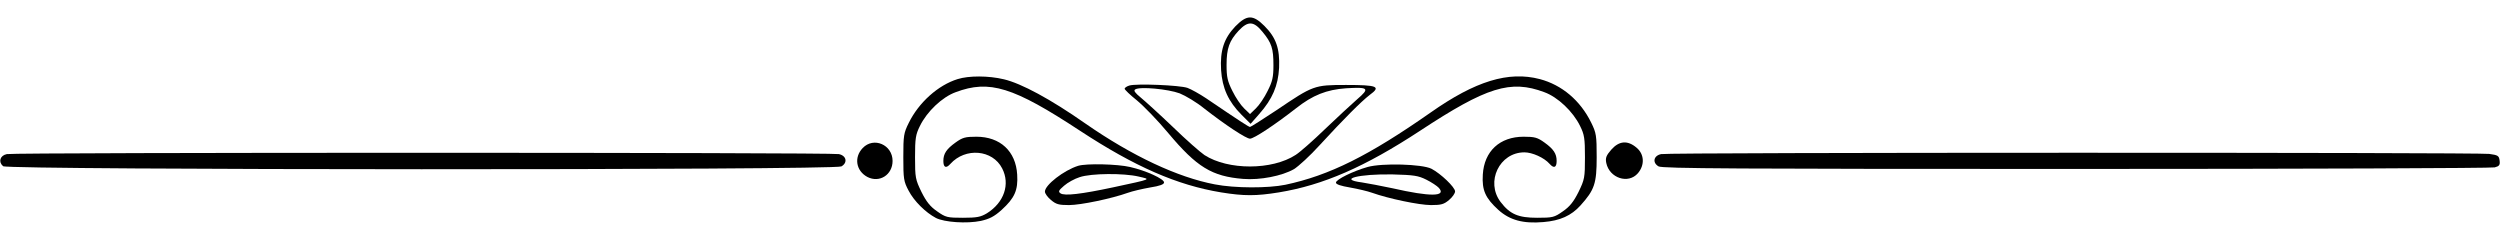
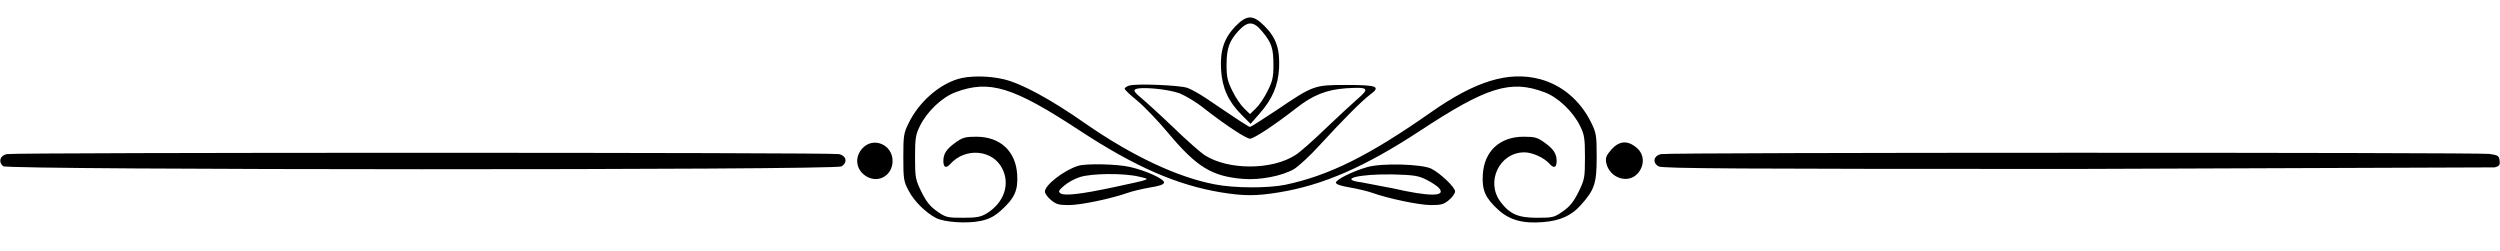
- <svg xmlns="http://www.w3.org/2000/svg" version="1.0" width="1280pt" height="128pt" viewBox="0 0 1280 128" preserveAspectRatio="xMidYMid meet">
-   <g transform="translate(0,128) scale(0.1,-0.1)" fill="#000000" stroke="none">
-     <path d="M6325 1145 c-58 -61 -79 -123 -73 -224 6 -92 37 -161 105 -229 l46 -46 44 50 c68 77 97 145 102 237 4 98 -15 154 -75 214 -59 59 -90 58 -149 -2z m139 -28 c47 -57 56 -85 56 -171 0 -61 -5 -83 -30 -132 -16 -33 -43 -73 -60 -89 l-30 -29 -30 29 c-17 16 -44 56 -60 89 -25 50 -30 71 -30 133 0 86 14 124 62 176 48 51 77 49 122 -6z" />
-     <path d="M4903 875 c-100 -31 -199 -120 -250 -224 -26 -52 -28 -65 -28 -176 0 -111 2 -124 27 -171 28 -54 87 -112 140 -140 43 -22 158 -30 230 -15 44 10 68 22 106 56 67 61 85 101 80 181 -7 120 -87 194 -209 194 -57 0 -71 -4 -107 -30 -46 -33 -62 -57 -62 -94 0 -34 14 -40 36 -15 77 85 216 73 265 -23 42 -81 10 -175 -78 -230 -32 -19 -51 -23 -123 -23 -80 0 -88 2 -132 33 -35 24 -55 49 -80 99 -31 64 -33 73 -33 178 0 96 3 116 25 160 36 74 114 148 183 173 173 65 295 27 636 -197 282 -185 498 -279 723 -316 117 -19 179 -19 296 0 226 37 440 130 722 315 342 225 464 263 637 198 69 -25 147 -99 183 -173 22 -44 25 -64 25 -160 0 -105 -2 -114 -33 -178 -25 -50 -45 -75 -80 -99 -44 -31 -52 -33 -132 -33 -96 0 -139 18 -187 81 -78 103 -6 254 122 254 40 0 101 -27 129 -59 22 -25 36 -19 36 15 0 37 -16 61 -62 94 -36 26 -50 30 -107 30 -122 0 -202 -74 -209 -194 -5 -80 13 -120 80 -181 58 -52 126 -71 230 -62 86 7 143 33 190 85 72 80 83 112 83 247 0 111 -2 124 -28 177 -56 114 -150 193 -263 223 -161 42 -330 -10 -559 -171 -316 -221 -518 -322 -744 -370 -88 -18 -259 -18 -361 2 -190 36 -423 145 -662 311 -180 126 -329 206 -418 227 -79 19 -180 19 -237 1z" />
-     <path d="M5782 842 c-13 -4 -23 -11 -24 -16 0 -5 28 -32 63 -60 35 -29 108 -104 161 -168 146 -174 223 -221 383 -234 86 -7 199 15 260 50 23 14 83 69 131 122 125 136 213 224 257 258 59 43 40 51 -121 51 -164 0 -168 -2 -356 -129 -71 -47 -132 -86 -136 -86 -6 0 -51 29 -225 147 -33 22 -76 46 -95 53 -40 14 -263 23 -298 12z m258 -40 c30 -12 87 -46 125 -77 109 -85 215 -155 235 -155 20 0 126 70 235 155 86 68 157 96 257 103 116 7 122 0 57 -56 -30 -26 -104 -95 -165 -153 -61 -59 -128 -118 -150 -132 -121 -79 -346 -79 -467 -1 -21 14 -94 78 -162 144 -68 65 -143 133 -165 151 -29 24 -37 35 -28 41 23 16 169 2 228 -20z" />
-     <path d="M4417 522 c-46 -48 -34 -117 24 -148 62 -32 129 11 129 82 0 83 -97 125 -153 66z" />
-     <path d="M8250 514 c-26 -30 -31 -42 -26 -68 16 -78 113 -110 162 -53 36 42 33 98 -7 131 -46 39 -89 35 -129 -10z" />
-     <path d="M35 491 c-35 -7 -45 -40 -19 -62 25 -20 4256 -21 4292 -1 33 19 26 55 -13 63 -39 9 -4221 9 -4260 0z" />
-     <path d="M8505 491 c-39 -8 -46 -44 -13 -63 19 -11 406 -13 2138 -13 1163 0 2128 4 2143 8 23 6 28 12 25 35 -3 24 -8 28 -53 34 -64 8 -4200 8 -4240 -1z" />
-     <path d="M5520 431 c-73 -23 -170 -98 -170 -132 0 -10 14 -29 31 -43 26 -22 40 -26 92 -26 60 0 218 33 302 63 22 8 73 20 113 27 51 8 72 16 72 26 0 18 -91 60 -174 79 -64 15 -223 19 -266 6z m310 -55 c63 -15 74 -11 -130 -55 -164 -35 -250 -45 -270 -31 -13 9 -10 15 18 39 18 16 54 36 80 44 59 20 226 21 302 3z" />
-     <path d="M7002 425 c-74 -21 -162 -64 -162 -80 0 -9 25 -17 72 -25 40 -7 91 -19 113 -27 84 -30 242 -63 302 -63 52 0 66 4 92 26 17 14 31 34 31 44 0 21 -73 91 -121 116 -47 24 -252 30 -327 9z m301 -65 c26 -13 55 -32 64 -42 40 -45 -44 -46 -237 -2 -58 12 -129 26 -157 30 -125 16 -17 44 157 41 109 -3 131 -6 173 -27z" />
-   </g>
+ <svg xmlns="http://www.w3.org/2000/svg" width="1706.667" height="170.667" viewBox="0 0 1280 128">
+   <path d="M632.5 13.5c-5.8 6.1-7.9 12.3-7.3 22.4.6 9.2 3.7 16.1 10.5 22.9l4.6 4.6 4.4-5c6.8-7.7 9.7-14.5 10.2-23.7.4-9.8-1.5-15.4-7.5-21.4-5.9-5.9-9-5.8-14.9.2zm13.9 2.8c4.7 5.7 5.6 8.5 5.6 17.1 0 6.1-.5 8.3-3 13.2-1.6 3.3-4.3 7.3-6 8.9l-3 2.9-3-2.9c-1.7-1.6-4.4-5.6-6-8.9-2.5-5-3-7.1-3-13.3 0-8.6 1.4-12.4 6.2-17.6 4.8-5.1 7.7-4.9 12.2.6zM490.3 40.5c-10 3.1-19.9 12-25 22.4-2.6 5.2-2.8 6.5-2.8 17.6s.2 12.4 2.7 17.1c2.8 5.4 8.7 11.2 14 14 4.3 2.2 15.8 3 23 1.5 4.4-1 6.8-2.2 10.6-5.6 6.7-6.1 8.5-10.1 8-18.1-.7-12-8.7-19.4-20.9-19.4-5.7 0-7.1.4-10.7 3-4.6 3.3-6.2 5.7-6.2 9.4 0 3.4 1.4 4 3.6 1.5 7.7-8.5 21.6-7.3 26.5 2.3 4.2 8.1 1 17.5-7.8 23-3.2 1.9-5.1 2.3-12.3 2.3-8 0-8.8-.2-13.2-3.3-3.5-2.4-5.5-4.9-8-9.9-3.1-6.4-3.3-7.3-3.3-17.8 0-9.6.3-11.6 2.5-16 3.6-7.4 11.4-14.8 18.3-17.3 17.3-6.5 29.5-2.7 63.6 19.7 28.2 18.5 49.8 27.9 72.3 31.6 11.7 1.9 17.9 1.9 29.6 0 22.6-3.7 44-13 72.2-31.5 34.2-22.5 46.4-26.3 63.7-19.8 6.9 2.5 14.7 9.9 18.3 17.3 2.2 4.4 2.5 6.4 2.5 16 0 10.5-.2 11.4-3.3 17.8-2.5 5-4.5 7.5-8 9.9-4.4 3.1-5.2 3.3-13.2 3.3-9.6 0-13.9-1.8-18.7-8.1-7.8-10.3-.6-25.4 12.2-25.4 4 0 10.1 2.7 12.9 5.9 2.2 2.5 3.6 1.9 3.6-1.5 0-3.7-1.6-6.1-6.2-9.4-3.6-2.6-5-3-10.7-3-12.2 0-20.2 7.4-20.9 19.4-.5 8 1.3 12 8 18.1 5.8 5.2 12.6 7.1 23 6.2 8.6-.7 14.3-3.3 19-8.5 7.2-8 8.3-11.2 8.3-24.7 0-11.1-.2-12.4-2.8-17.7-5.6-11.4-15-19.3-26.3-22.3-16.1-4.2-33 1-55.9 17.1-31.6 22.1-51.8 32.2-74.4 37-8.8 1.8-25.9 1.8-36.1-.2-19-3.6-42.3-14.5-66.2-31.1-18-12.6-32.9-20.6-41.8-22.7-7.9-1.9-18-1.9-23.7-.1zm87.9 3.3c-1.3.4-2.3 1.1-2.4 1.6 0 .5 2.8 3.2 6.3 6 3.5 2.9 10.8 10.4 16.1 16.8 14.6 17.4 22.3 22.1 38.3 23.4 8.6.7 19.9-1.5 26-5 2.3-1.4 8.3-6.9 13.1-12.2 12.5-13.6 21.3-22.4 25.7-25.8 5.9-4.3 4-5.1-12.1-5.1-16.4 0-16.8.2-35.6 12.9-7.1 4.7-13.2 8.6-13.6 8.6-.6 0-5.1-2.9-22.5-14.7-3.3-2.2-7.6-4.6-9.5-5.3-4-1.4-26.3-2.3-29.8-1.2zm25.8 4c3 1.2 8.7 4.6 12.5 7.7C627.4 64 638 71 640 71s12.6-7 23.5-15.5c8.6-6.8 15.7-9.6 25.7-10.3 11.6-.7 12.2 0 5.7 5.6-3 2.6-10.4 9.5-16.5 15.3-6.1 5.9-12.8 11.8-15 13.2-12.1 7.9-34.6 7.9-46.7.1-2.1-1.4-9.4-7.8-16.2-14.4-6.8-6.5-14.3-13.3-16.5-15.1-2.9-2.4-3.7-3.5-2.8-4.1 2.3-1.6 16.9-.2 22.8 2zm-162.3 28c-4.6 4.8-3.4 11.7 2.4 14.8 6.2 3.2 12.9-1.1 12.9-8.2 0-8.3-9.7-12.5-15.3-6.6zm383.3.8c-2.6 3-3.1 4.2-2.6 6.8 1.6 7.8 11.3 11 16.2 5.3 3.6-4.2 3.3-9.8-.7-13.1-4.6-3.9-8.9-3.5-12.9 1zM3.5 78.9c-3.5.7-4.5 4-1.9 6.2 2.5 2 425.6 2.1 429.2.1 3.3-1.9 2.6-5.5-1.3-6.3-3.9-.9-422.1-.9-426 0zm847 0c-3.9.8-4.6 4.4-1.3 6.3 1.9 1.1 40.6 1.3 213.8 1.3l214.3-.8c2.3-.6 2.8-1.2 2.5-3.5-.3-2.4-.8-2.8-5.3-3.4-6.4-.8-420-.8-424 .1zm-298.5 6c-7.3 2.3-17 9.8-17 13.2 0 1 1.4 2.9 3.1 4.3 2.6 2.2 4 2.6 9.2 2.6 6 0 21.8-3.3 30.2-6.3 2.2-.8 7.3-2 11.3-2.7 5.1-.8 7.2-1.6 7.2-2.6 0-1.8-9.1-6-17.4-7.9-6.4-1.5-22.3-1.9-26.6-.6zm31 5.5c6.3 1.5 7.4 1.1-13 5.5-16.4 3.5-25 4.5-27 3.1-1.3-.9-1-1.5 1.8-3.9 1.8-1.6 5.4-3.6 8-4.4 5.9-2 22.6-2.1 30.2-.3zm117.2-4.9c-7.4 2.1-16.2 6.4-16.2 8 0 .9 2.5 1.7 7.2 2.5 4 .7 9.1 1.9 11.3 2.7 8.4 3 24.2 6.3 30.2 6.3 5.2 0 6.6-.4 9.2-2.6 1.7-1.4 3.1-3.4 3.1-4.4 0-2.1-7.3-9.1-12.1-11.6-4.7-2.4-25.2-3-32.7-.9zm30.1 6.5c2.6 1.3 5.5 3.2 6.4 4.2 4 4.5-4.4 4.6-23.7.2l-15.7-3c-12.5-1.6-1.7-4.4 15.7-4.1 10.9.3 13.1.6 17.3 2.7z" />
</svg>
